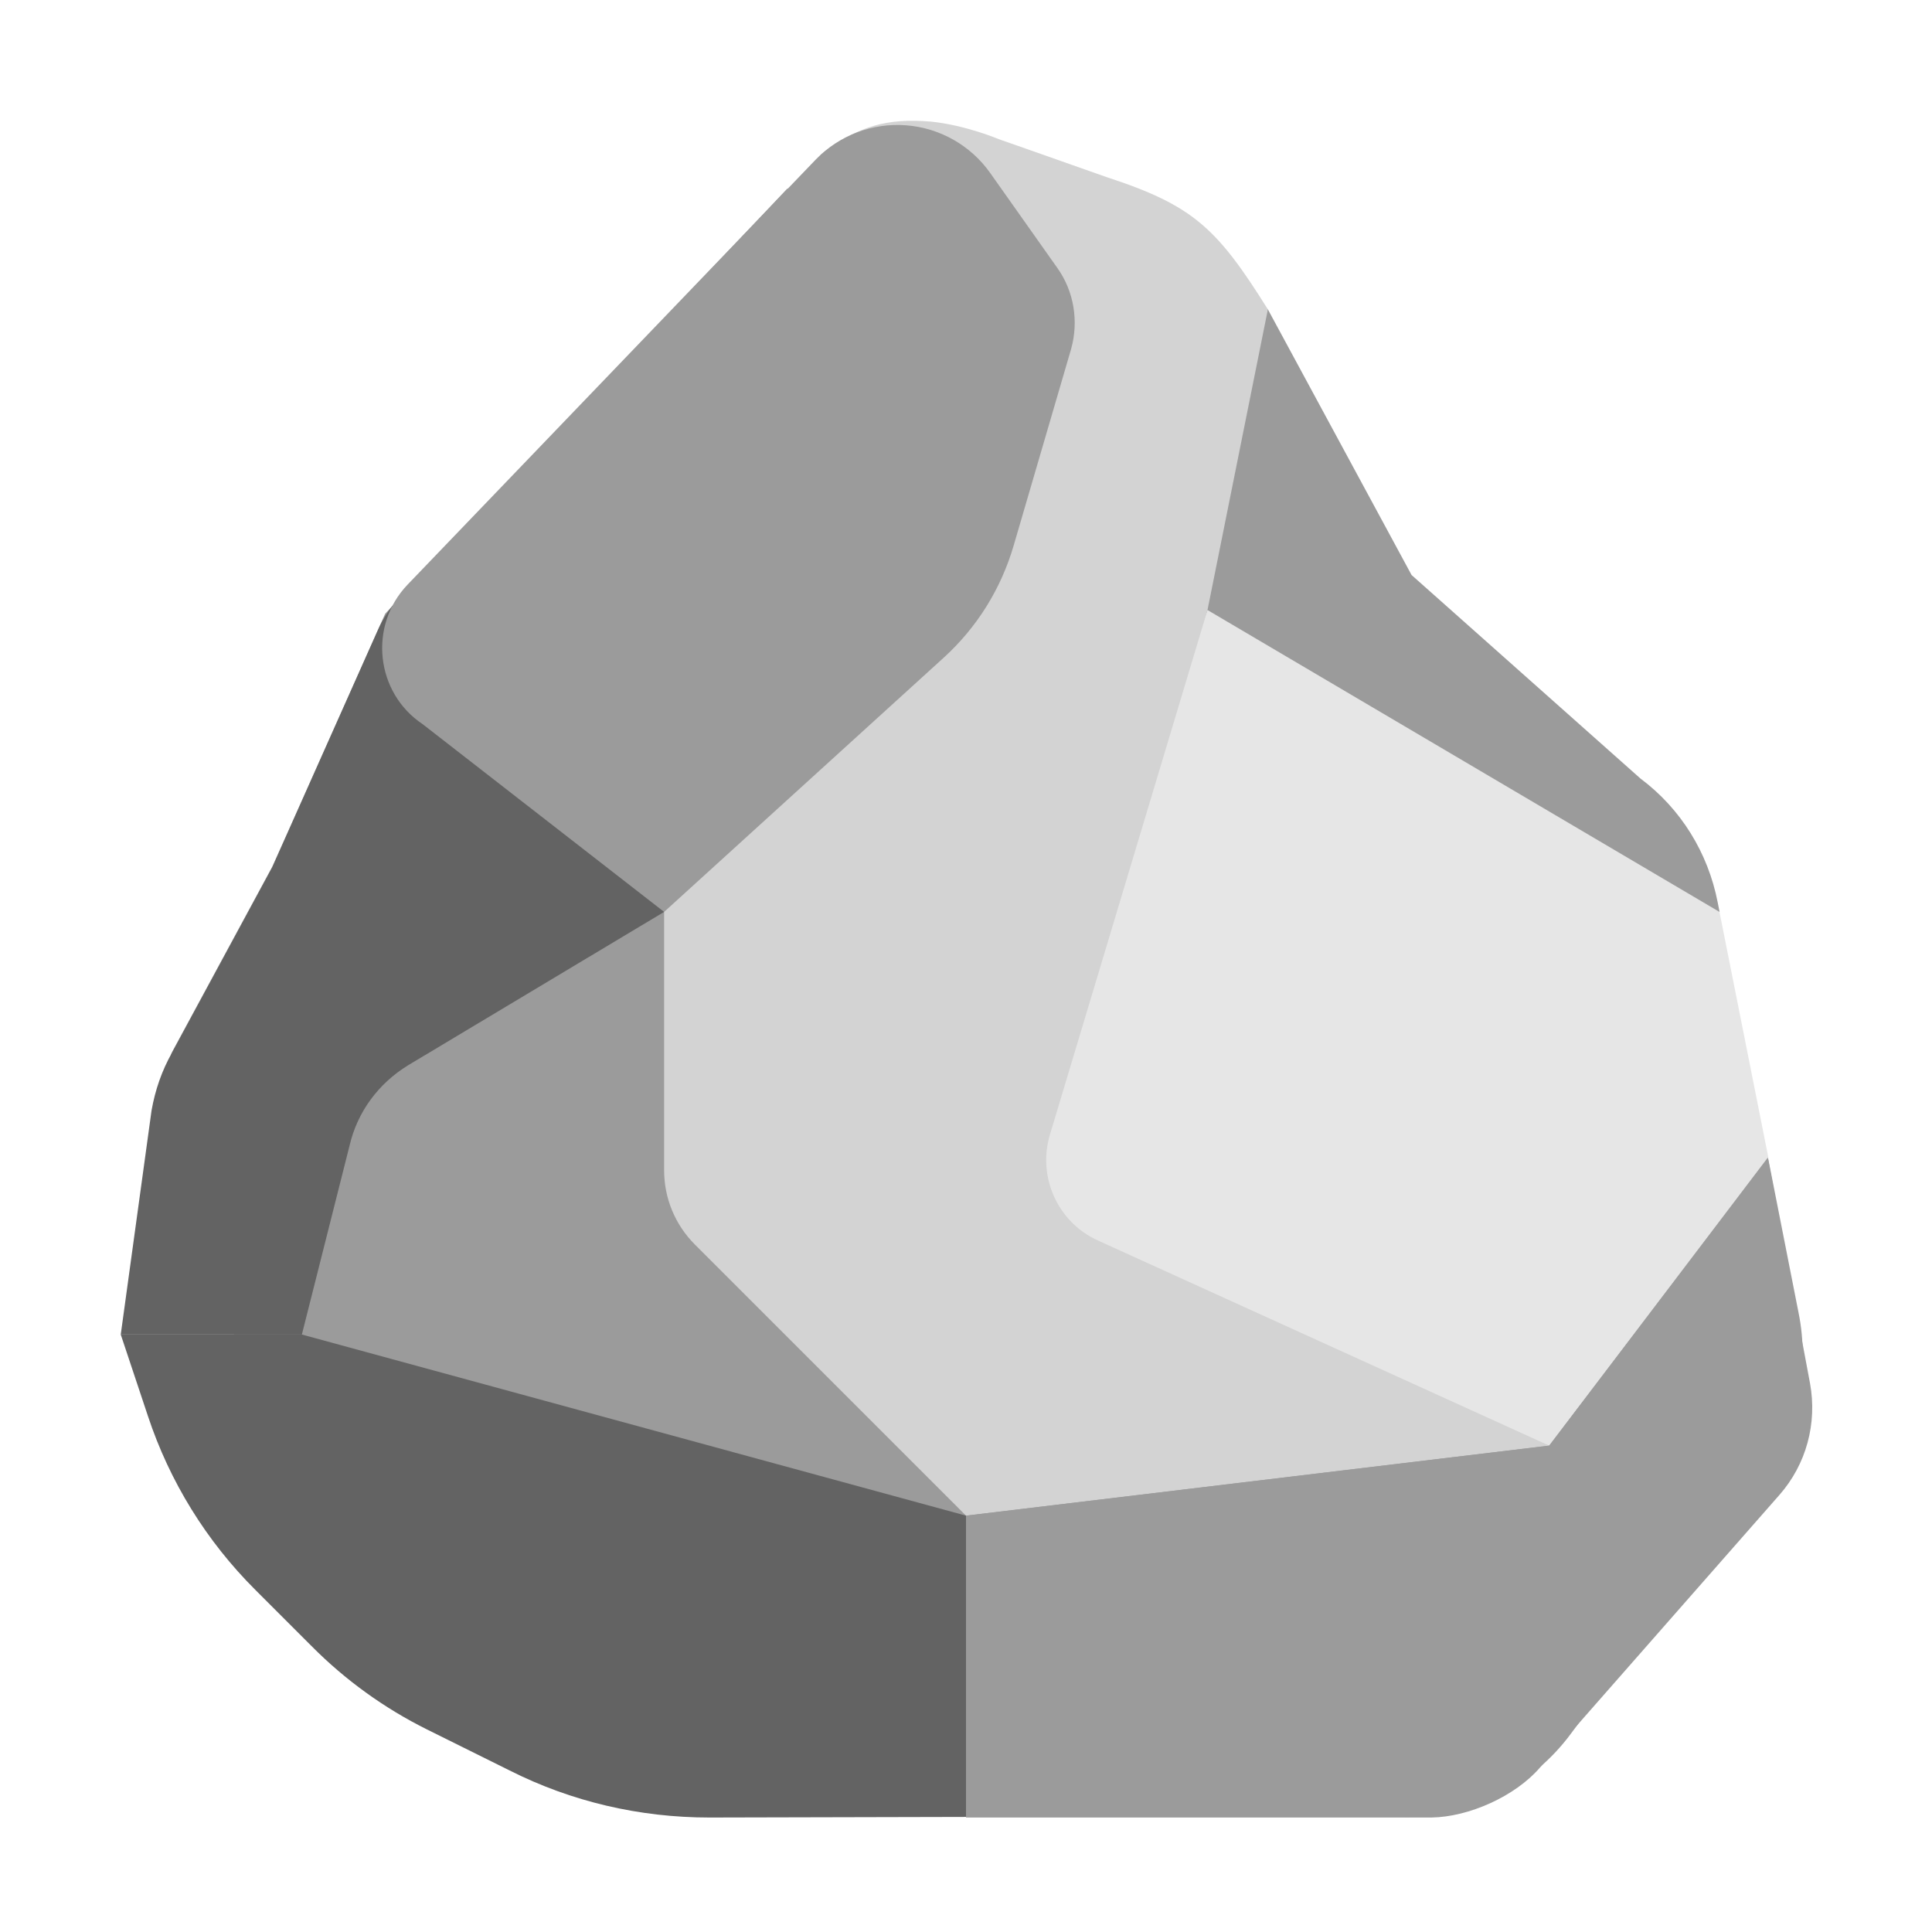
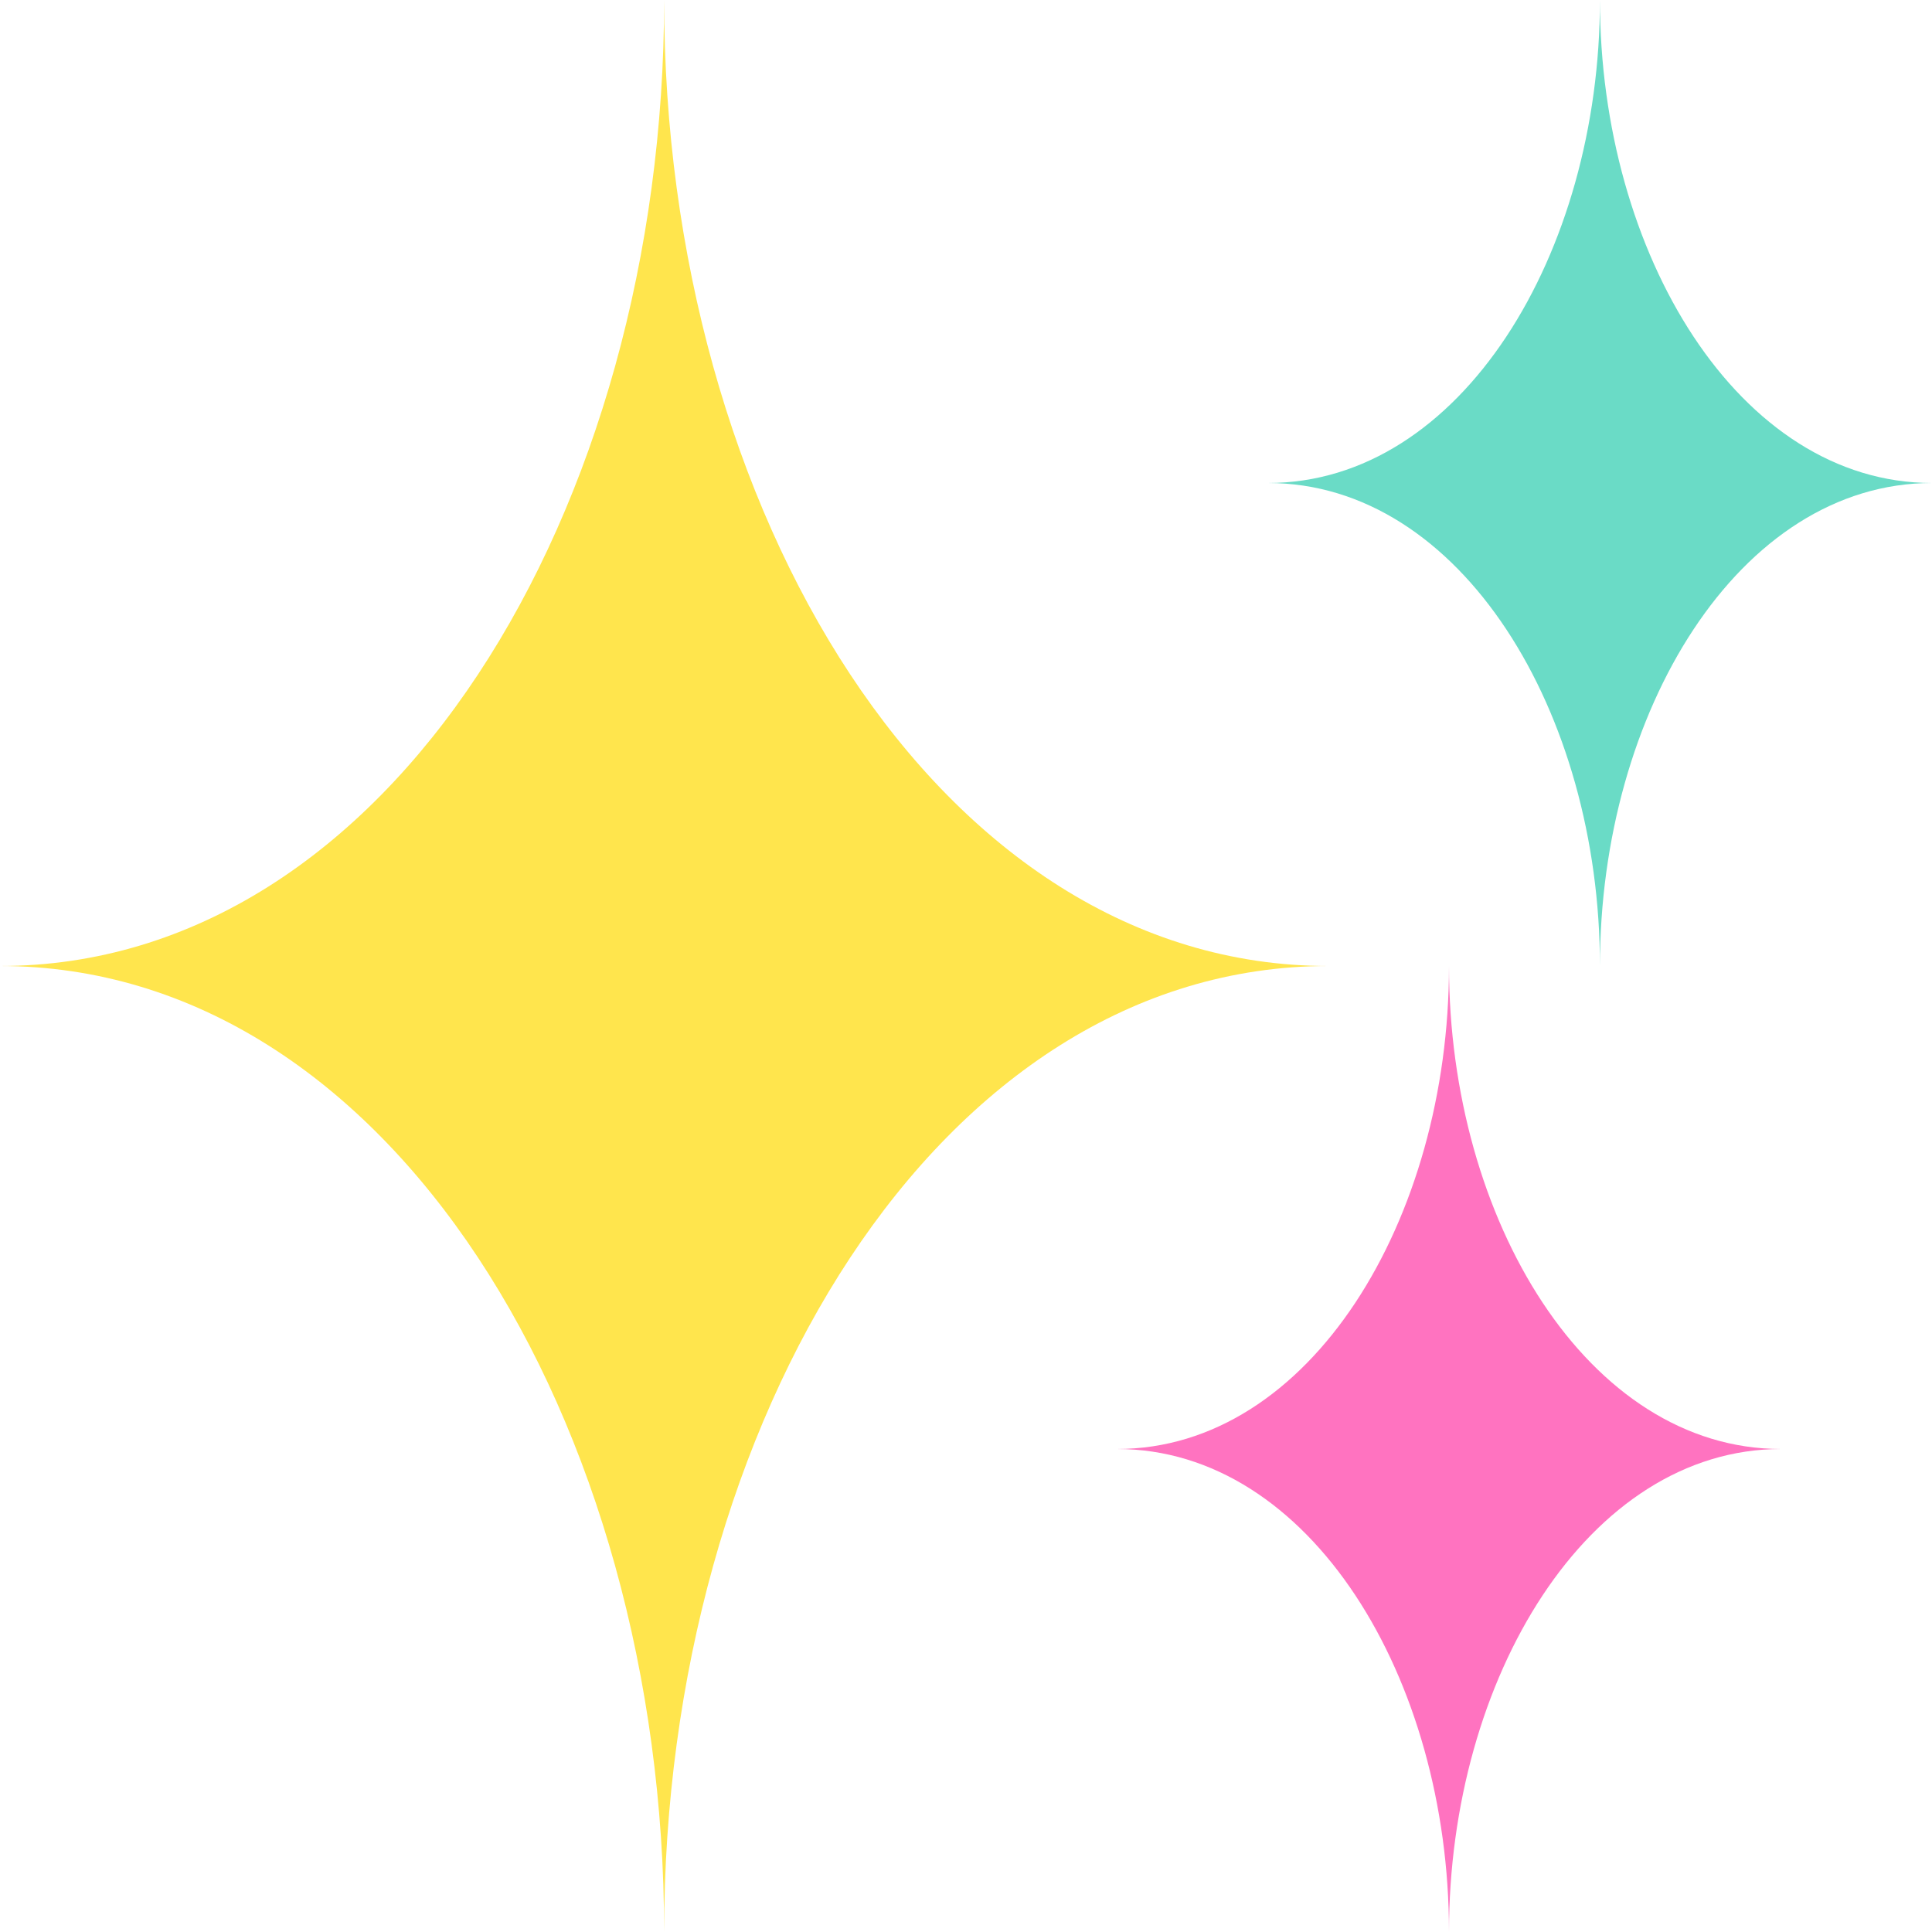
- <svg xmlns="http://www.w3.org/2000/svg" width="32" height="32" viewBox="0 0 32 32">
-   <g fill="none">
-     <path fill="#9B9B9B" d="m10.38 29.104l12.9.99a3.4 3.4 0 0 0 2.74-1.38l3.18-4.3c.56-.77.78-1.74.59-2.67l-.505-2.563l-1.165-.837l-.335-2.7l.696-.543l-.031-.157c-.16-.82-.61-1.55-1.28-2.05l-3.79-3.37l-2.38-4.4l-2.9-.16l-5.06-1.84l-6.66 7.04l-1.61 3.61l-.26.58l-1.66 3.07c-.17.3.02 3.08-.04 3.42c0 0 6.95 8.26 7.57 8.26" />
-     <path fill="#E6E6E6" d="m20 10.104l-4.05 11.14l9.71 2.7l3.63-4.77l-.81-4.07z" />
-     <path fill="#636363" d="M2.51 18.394L2 22.104h3l.79-3.13c.13-.56.48-1.03.97-1.33l4.24-2.54l-3.05-6.66l-1.38 1.51c-.13.14-.23.3-.31.48l-1.75 3.93l-1.66 3.07c-.17.3-.28.62-.34.96" />
-     <path fill="#D3D3D3" d="m11.51 20.614l4.49 4.49l9.66-1.16l-7.48-3.4c-.66-.3-1-1.05-.79-1.75l2.61-8.69l1-4.98c-.84-1.34-1.23-1.72-2.67-2.19c-.96-.34-1.79-.63-1.79-.63s-.54-.23-1.12-.29c-.73-.06-1.2.07-1.82.54L11 15.104v4.28c0 .46.18.9.51 1.23" />
-     <path fill="#636363" d="M2 22.104h3l11 3v4.99l-4.25.01c-1.15 0-2.28-.26-3.31-.78l-1.37-.68a7.22 7.22 0 0 1-1.91-1.38l-.93-.93a7.309 7.309 0 0 1-1.78-2.88z" />
-     <path fill="#9B9B9B" d="M29.98 22.914c.12.66-.06 1.34-.51 1.85l-3.97 4.52c-.41.47-1.17.81-1.79.82H16v-5l9.66-1.16l3.62-4.77zM17.51 4.434l-1.11-1.57a1.883 1.883 0 0 0-2.89-.22l-6.76 7.04c-.65.68-.53 1.79.25 2.31l4 3.11l4.63-4.21c.55-.5.95-1.14 1.16-1.86l.95-3.25c.13-.46.05-.96-.23-1.35" />
-   </g>
+ <svg xmlns="http://www.w3.org/2000/svg" width="32" height="32" viewBox="0 0 64 64">
+   <path fill="#ffe54d" d="M22 0c0 16.9-9.1 32-22 32c12.9 0 22 15.1 22 32c0-16.9 9.1-32 22-32c-12.9 0-22-15.1-22-32" />
+   <path fill="#6adbc6" d="M53 0c0 8.4-4.6 16-11 16c6.4 0 11 7.6 11 16c0-8.4 4.6-16 11-16c-6.4 0-11-7.6-11-16" />
+   <path fill="#ff73c0" d="M48 32c0 8.4-4.6 16-11 16c6.4 0 11 7.6 11 16c0-8.4 4.6-16 11-16c-6.4 0-11-7.6-11-16" />
</svg>
